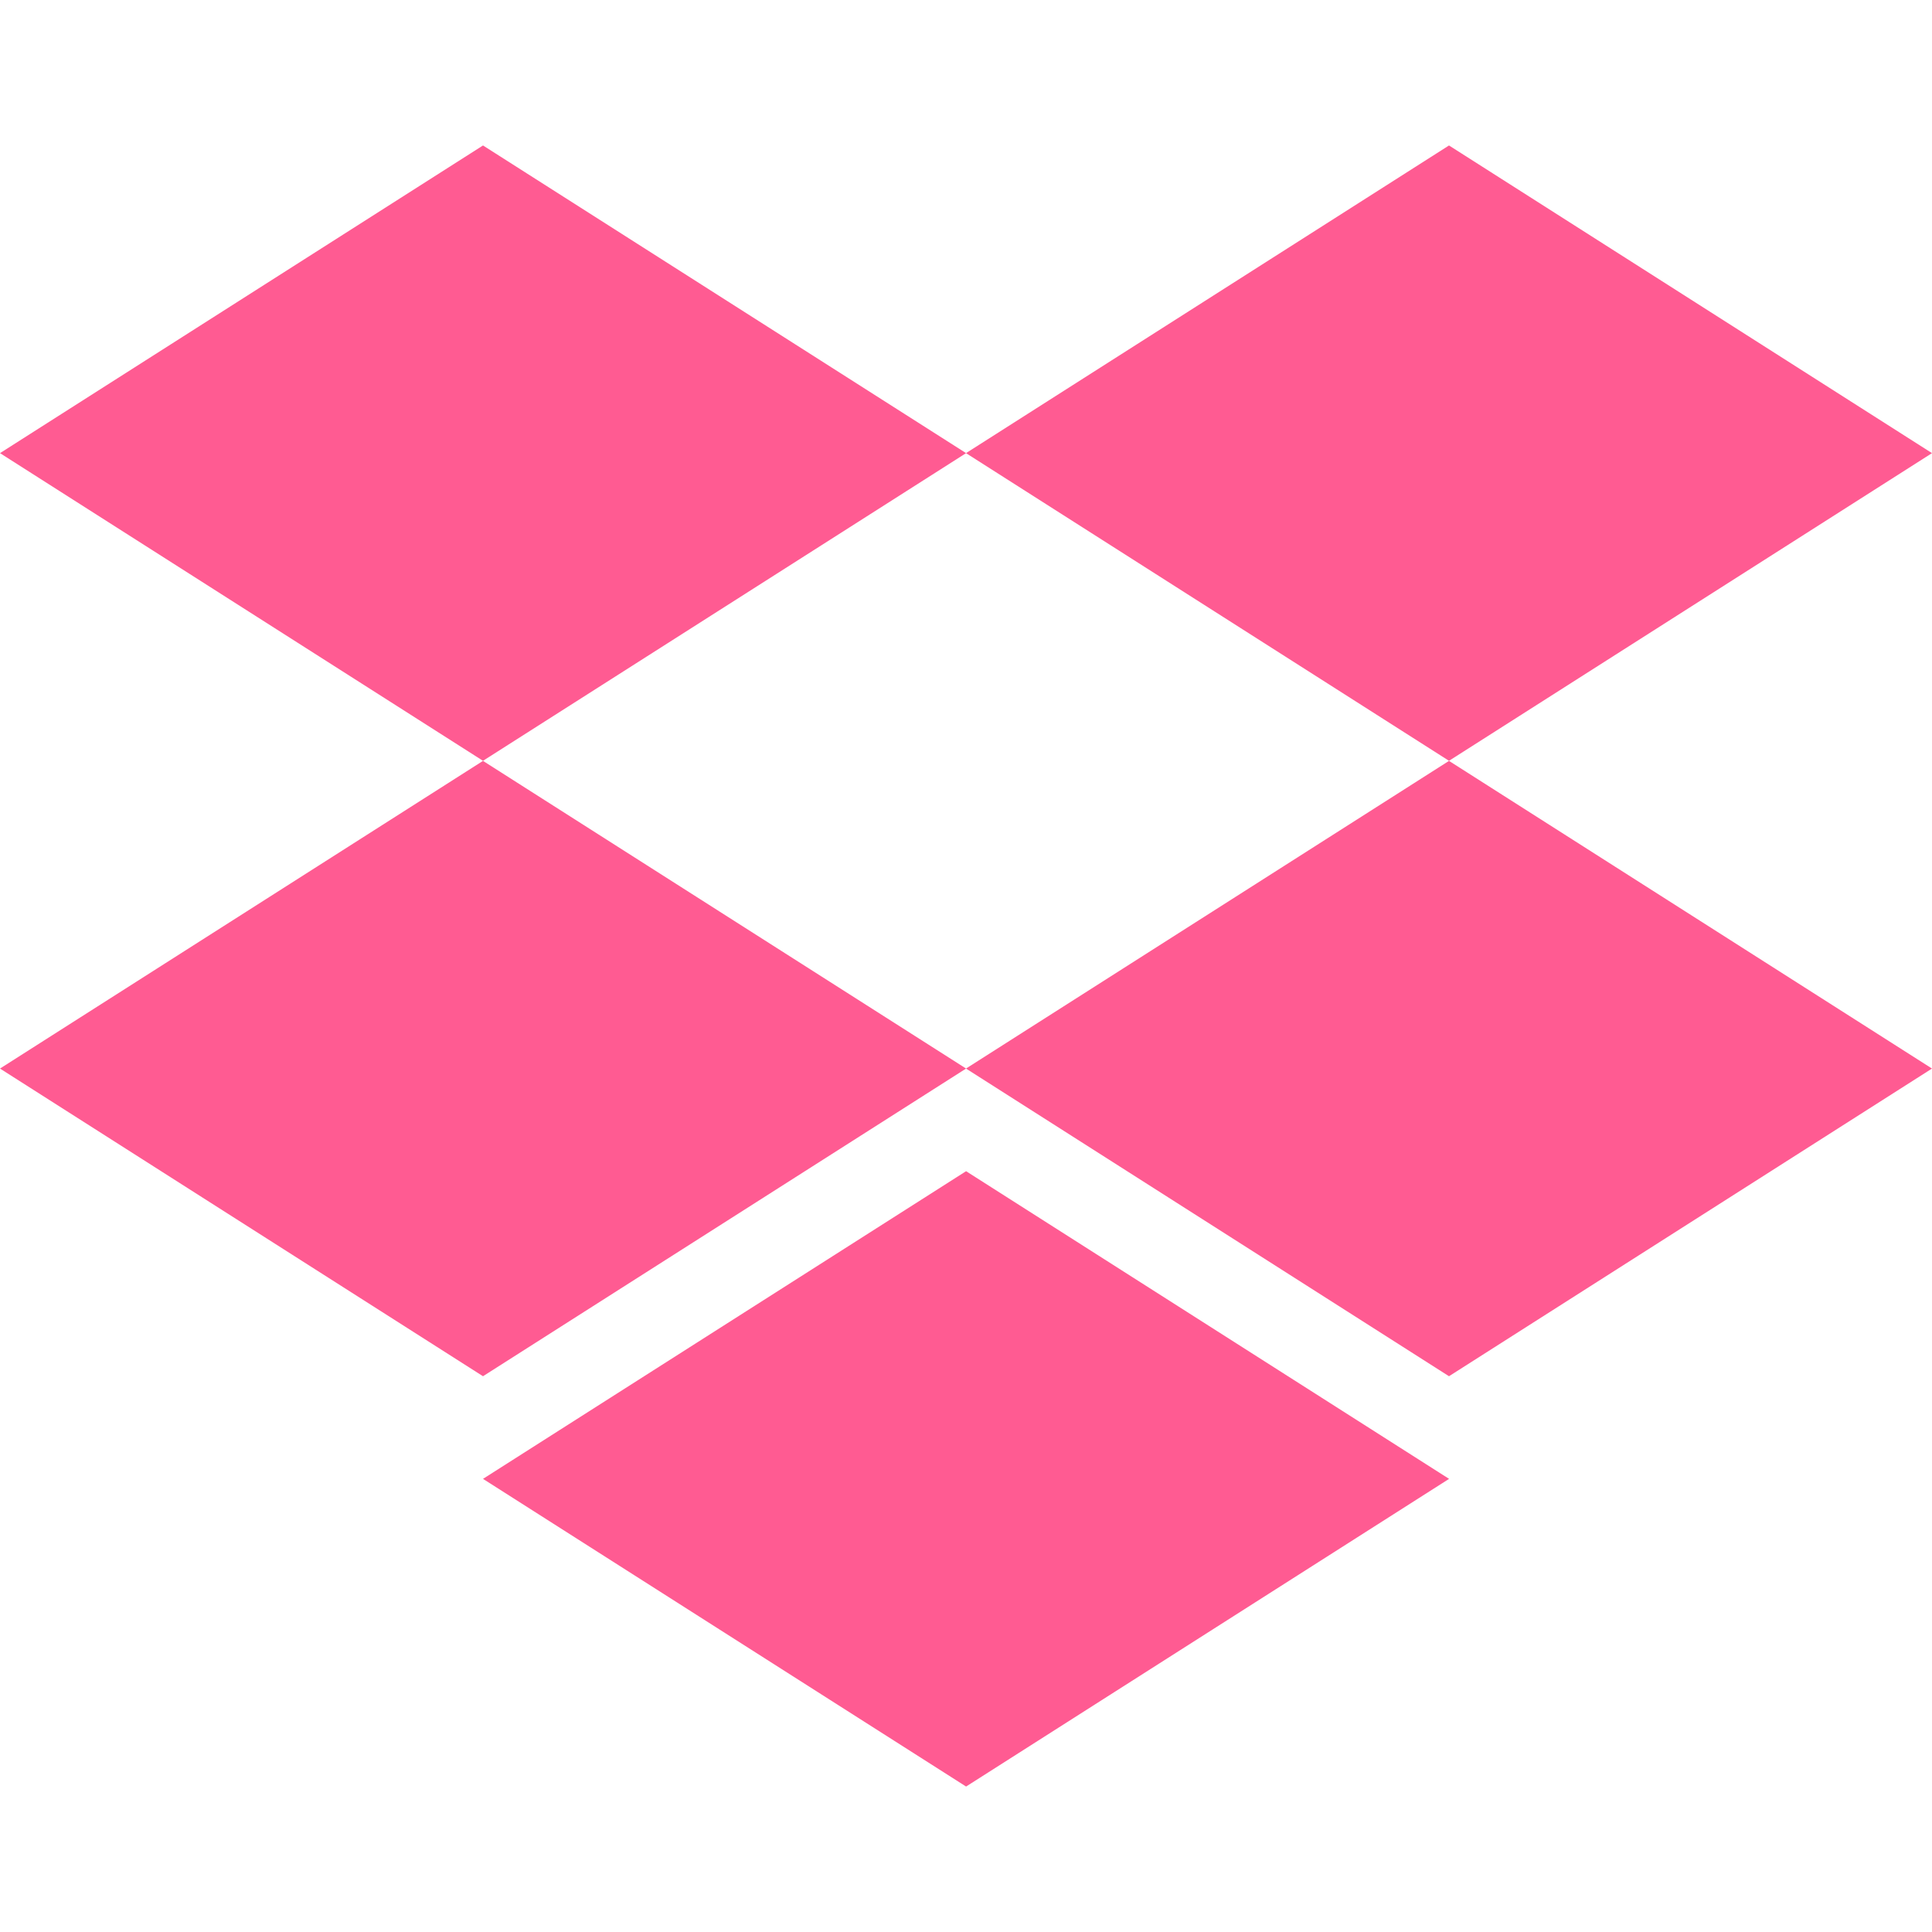
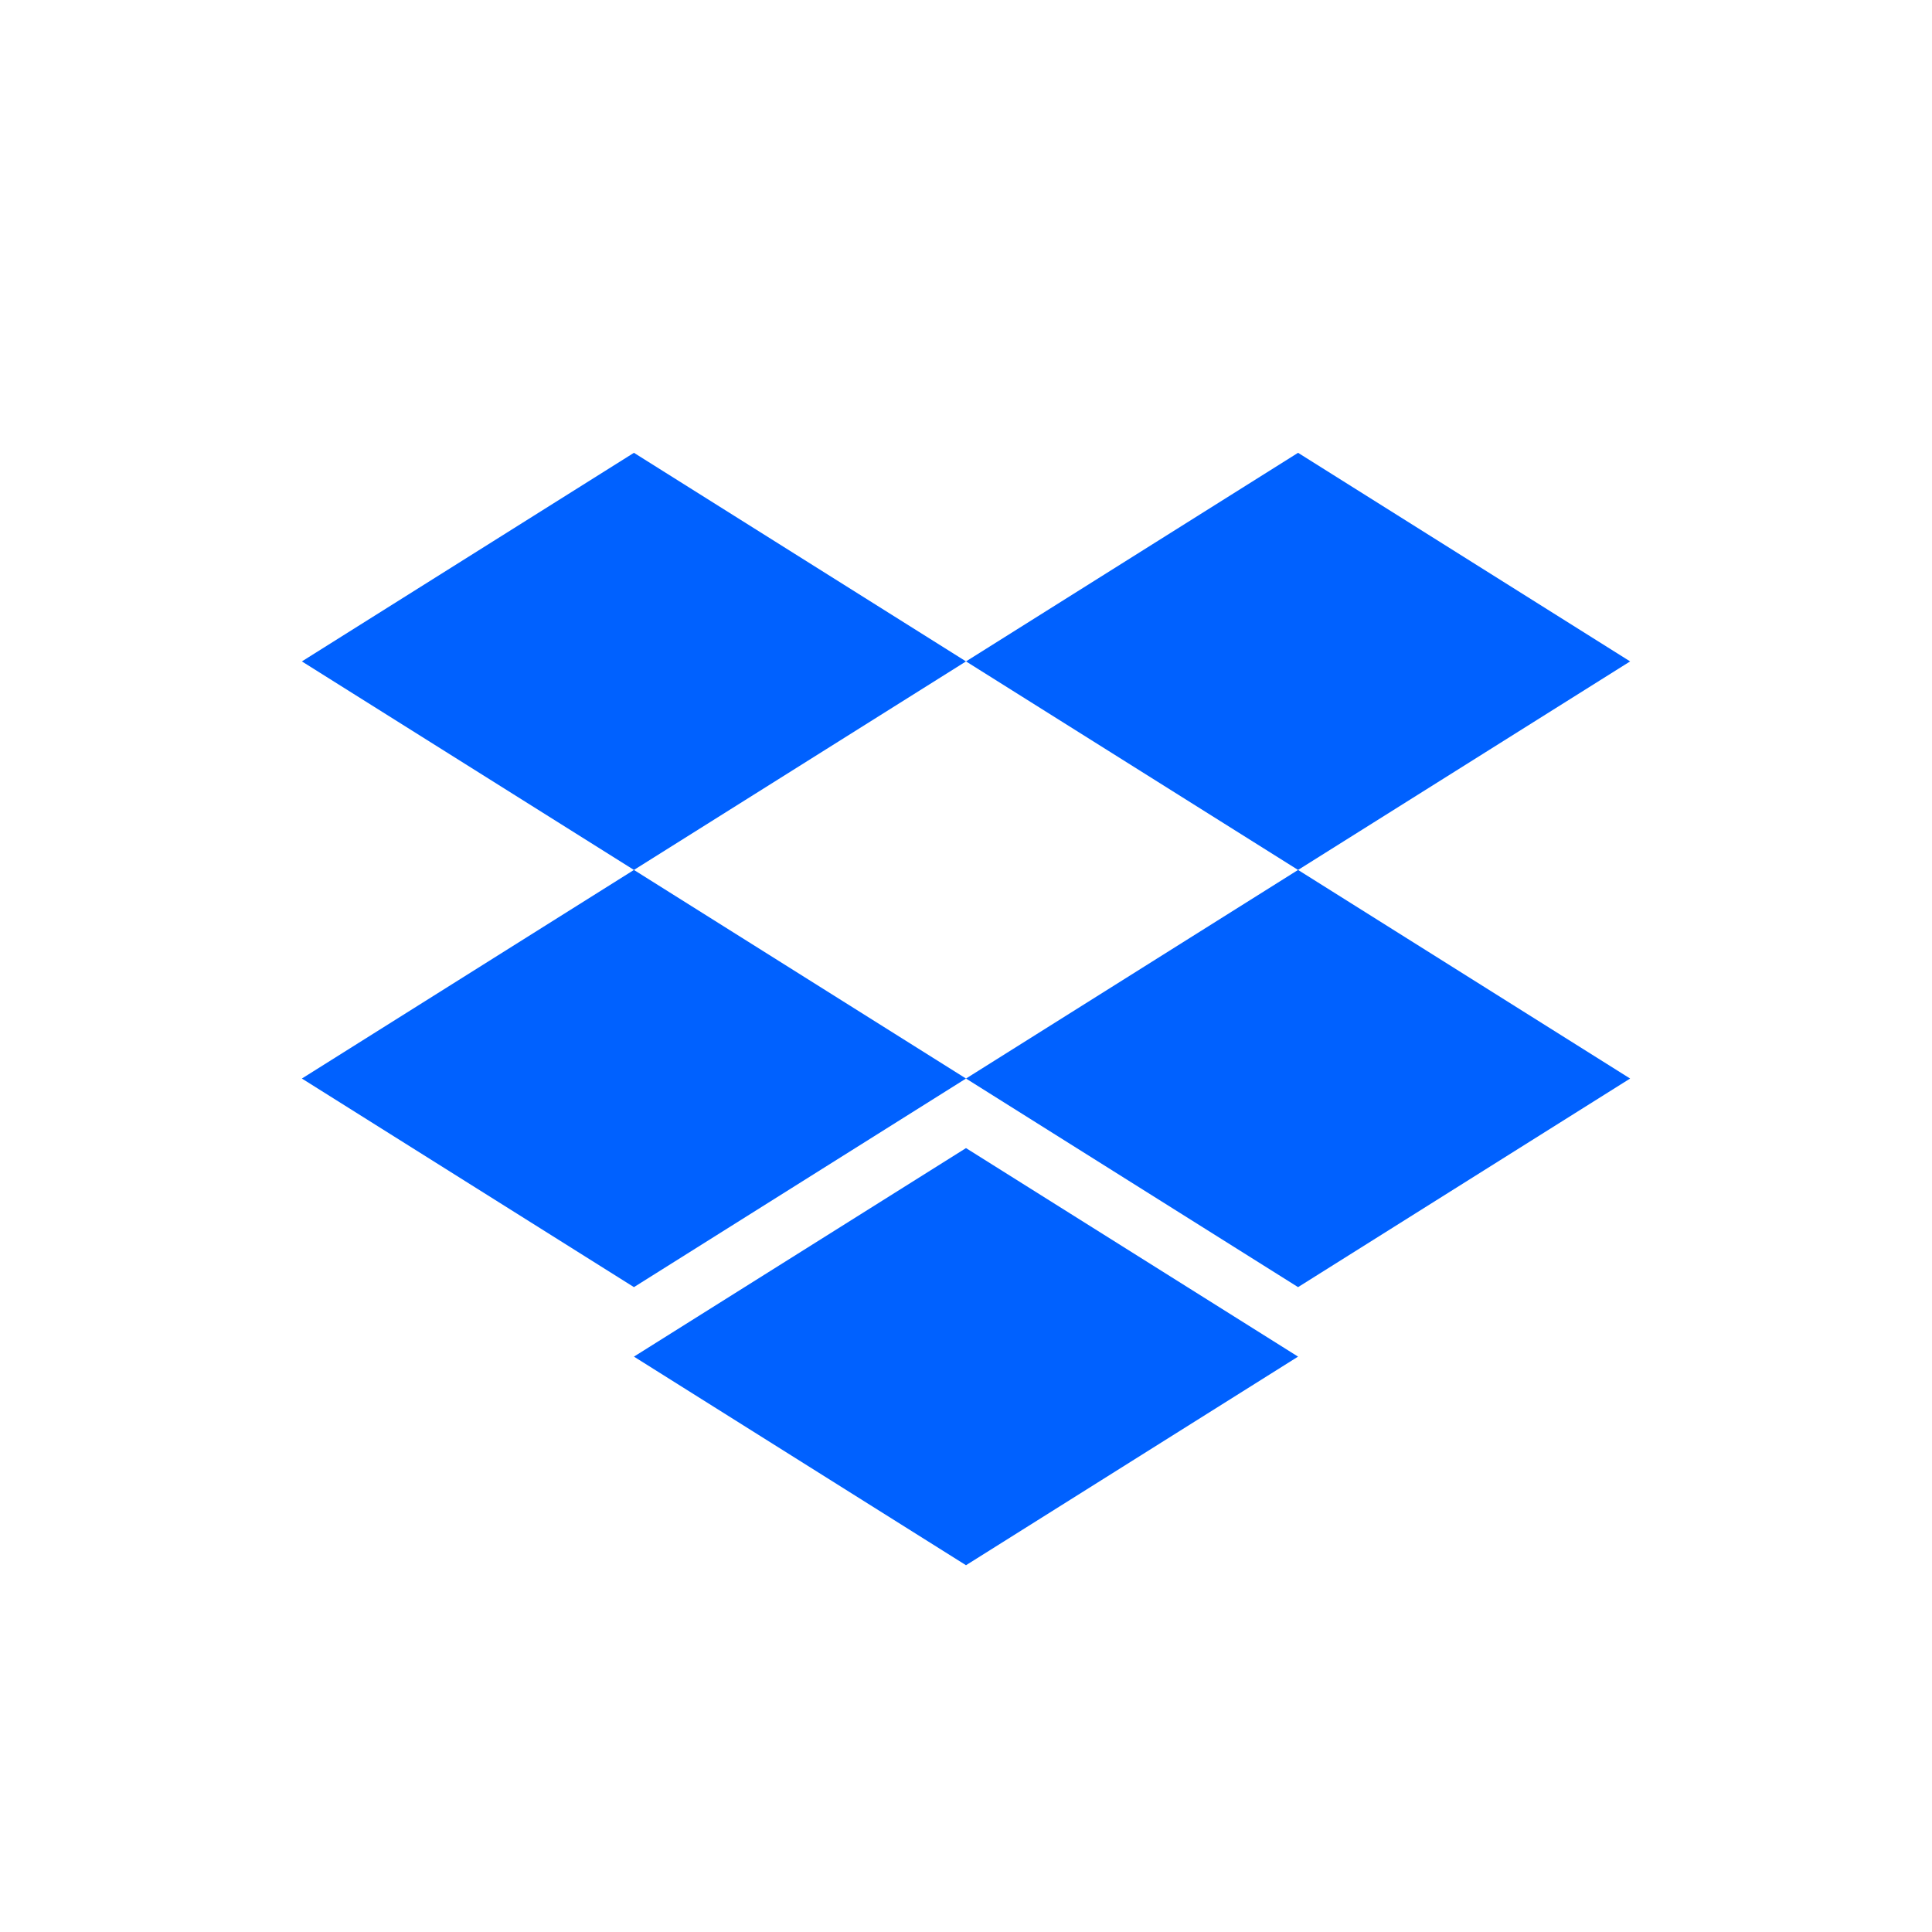
- <svg xmlns="http://www.w3.org/2000/svg" role="img" viewBox="0 0 24 24">
-   <path fill="rgb(255,51,119, 0.8)" d="M6 1.807L0 5.629l6 3.822 6.001-3.822L6 1.807zM18 1.807l-6 3.822 6 3.822 6-3.822-6-3.822zM0 13.274l6 3.822 6.001-3.822L6 9.452l-6 3.822zM18 9.452l-6 3.822 6 3.822 6-3.822-6-3.822zM6 18.371l6.001 3.822 6-3.822-6-3.822L6 18.371z" />
+ <svg xmlns="http://www.w3.org/2000/svg" role="img" viewBox="0 0 32 32">
+   <path d="M10.5 7.5L5 10.955l5.5 3.454 5.5-3.454 5.5 3.454 5.5-3.454L21.5 7.5 16 10.955zM10.5 21.319L5 17.864l5.5-3.455 5.5 3.455zM16 17.864l5.5-3.455 5.5 3.455-5.5 3.455zM16 25.925l-5.5-3.455 5.5-3.454 5.5 3.454z" fill="#0061FF" fillRule="nonzero" />
</svg>
